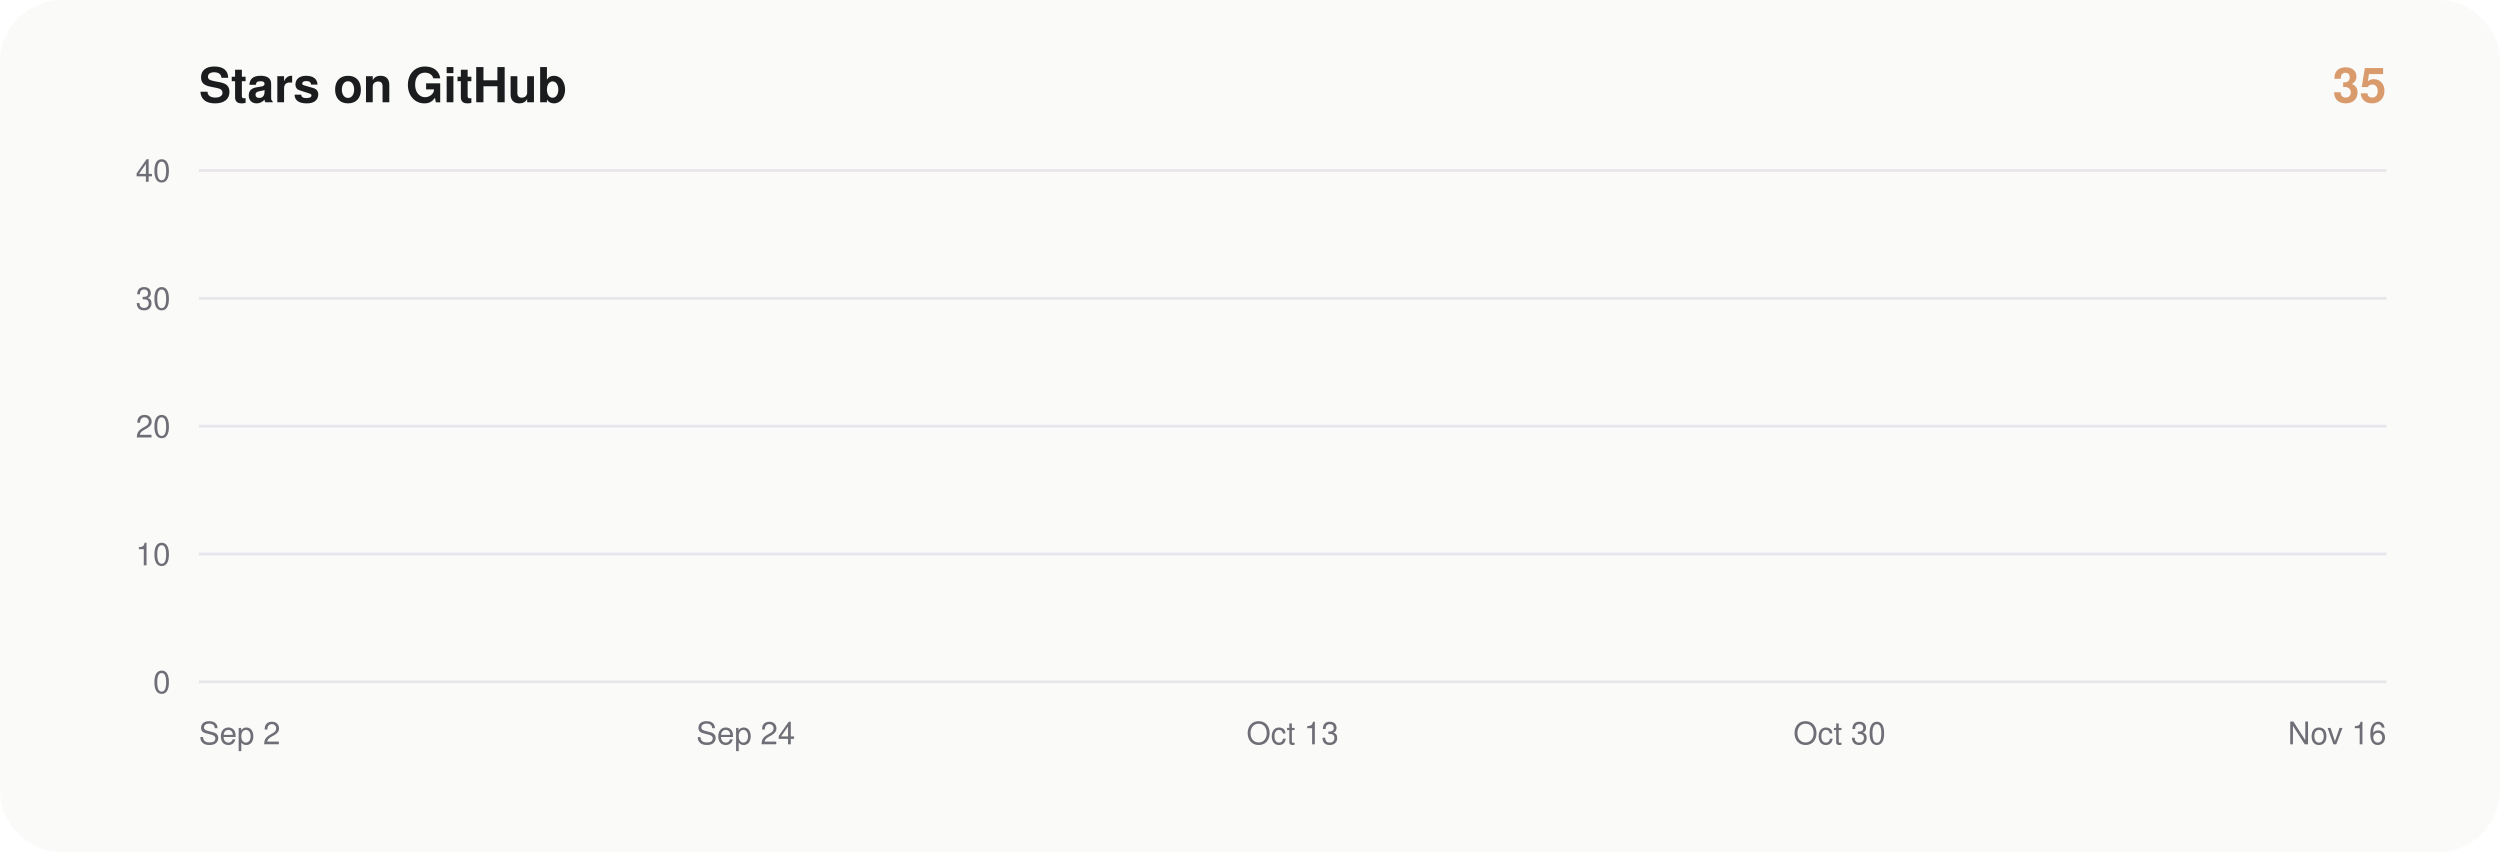
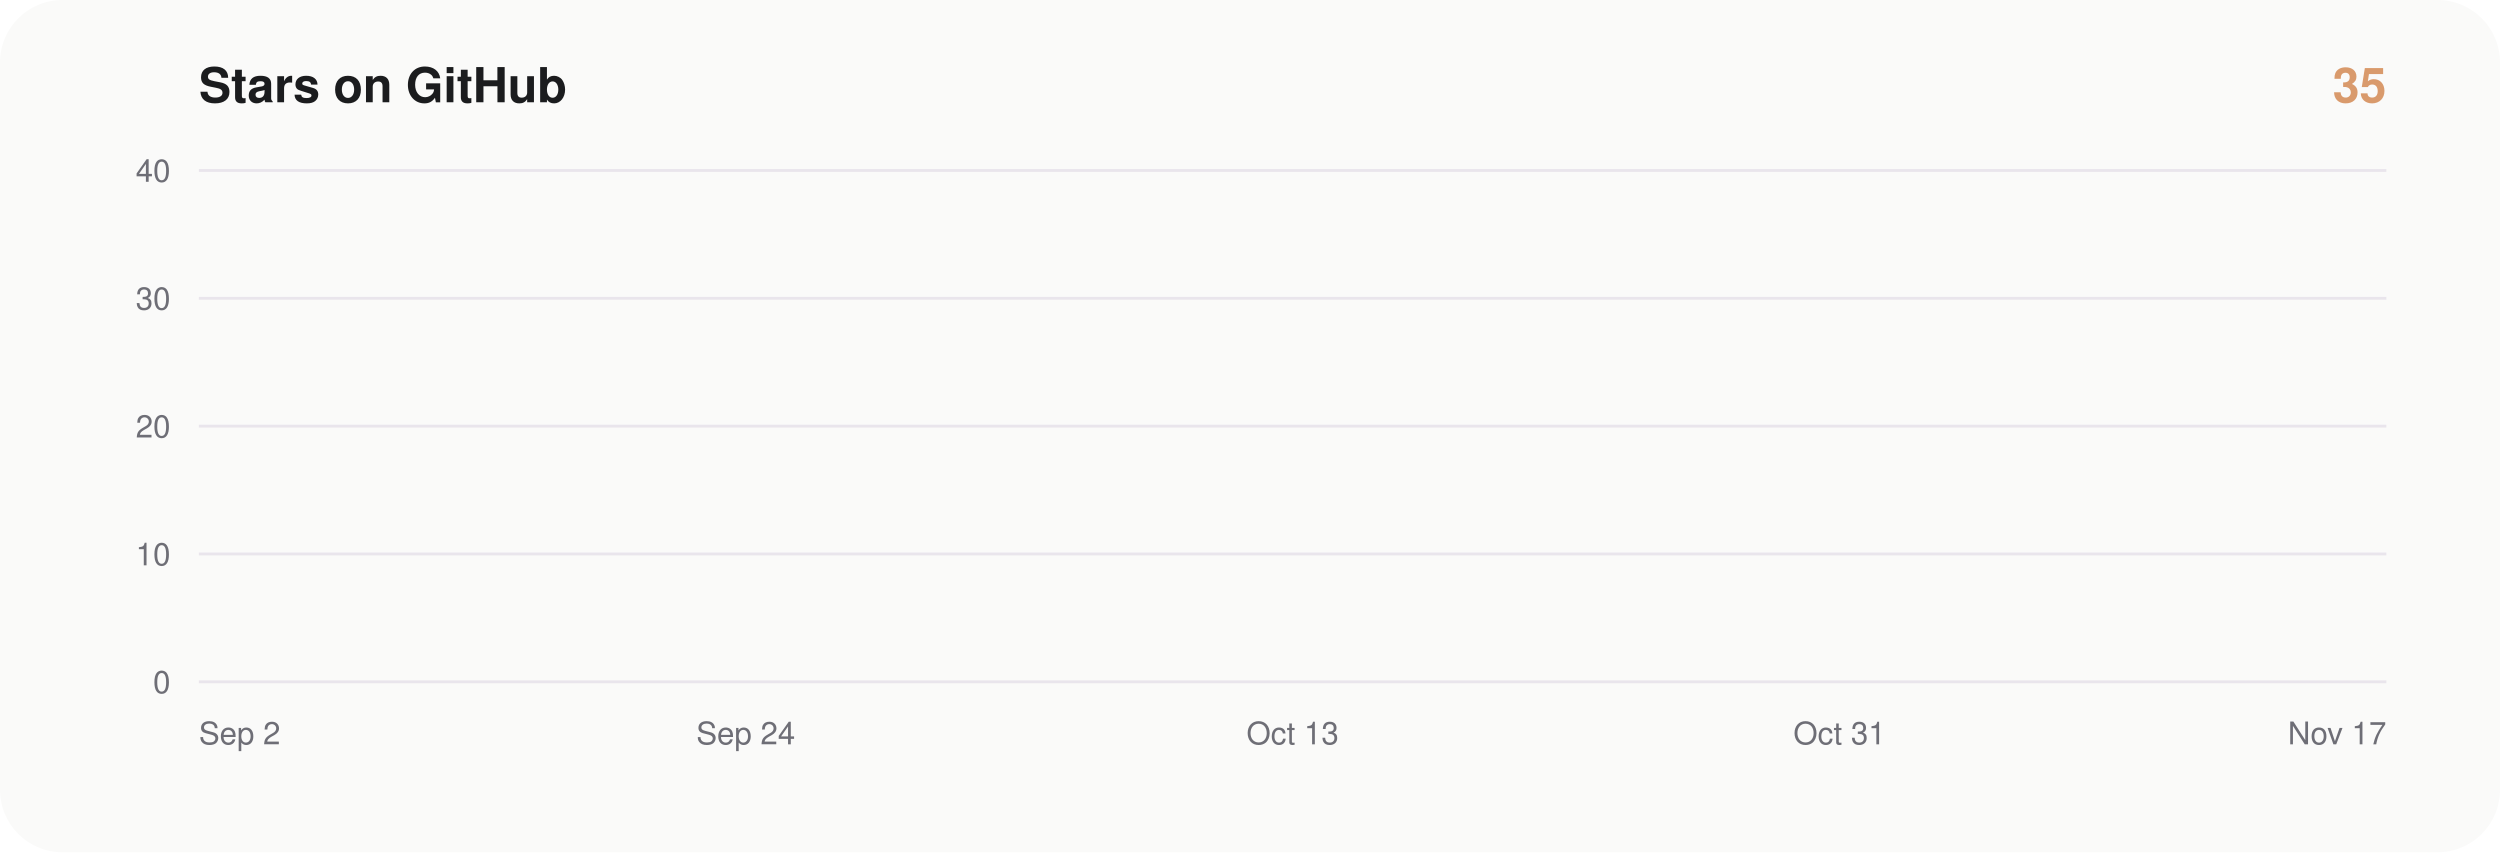
<svg xmlns="http://www.w3.org/2000/svg" width="880" height="300" viewBox="0 0 880 300">
  <style>text{font-family:-apple-system,Segoe UI,Helvetica,Arial,sans-serif}.l{stroke-dasharray:2400;stroke-dashoffset:2400;animation:d 1.6s cubic-bezier(.2,.8,.2,1) forwards}.a{opacity:0;animation:f .8s .6s ease forwards}@keyframes d{to{stroke-dashoffset:0}}@keyframes f{to{opacity:1}}@media (prefers-reduced-motion:reduce){.l{animation:none;stroke-dashoffset:0}.a{animation:none;opacity:1}}</style>
  <defs>
    <linearGradient id="g" x1="0" y1="0" x2="0" y2="1">
      <stop offset="0" stop-color="#D99A6C" stop-opacity=".28" />
      <stop offset="1" stop-color="#D99A6C" stop-opacity="0" />
    </linearGradient>
  </defs>
  <rect width="880" height="300" rx="22" fill="#FAFAF9" />
  <text x="70" y="36" font-size="17" font-weight="650" fill="#1B1C1E">Stars on GitHub</text>
  <text x="840" y="36" font-size="17" font-weight="650" fill="#D99A6C" text-anchor="end">35</text>
  <line x1="70" x2="840" y1="240.0" y2="240.0" stroke="#E9E5EC" />
  <text x="60" y="244.0" font-size="11" fill="#6E6E76" text-anchor="end">0</text>
  <line x1="70" x2="840" y1="195.0" y2="195.0" stroke="#E9E5EC" />
  <text x="60" y="199.0" font-size="11" fill="#6E6E76" text-anchor="end">10</text>
  <line x1="70" x2="840" y1="150.0" y2="150.0" stroke="#E9E5EC" />
  <text x="60" y="154.0" font-size="11" fill="#6E6E76" text-anchor="end">20</text>
  <line x1="70" x2="840" y1="105.0" y2="105.0" stroke="#E9E5EC" />
  <text x="60" y="109.0" font-size="11" fill="#6E6E76" text-anchor="end">30</text>
  <line x1="70" x2="840" y1="60.0" y2="60.0" stroke="#E9E5EC" />
  <text x="60" y="64.0" font-size="11" fill="#6E6E76" text-anchor="end">40</text>
  <text x="70.0" y="262" font-size="11" fill="#6E6E76" text-anchor="start">Sep 2</text>
  <text x="262.5" y="262" font-size="11" fill="#6E6E76" text-anchor="middle">Sep 24</text>
  <text x="455.0" y="262" font-size="11" fill="#6E6E76" text-anchor="middle">Oct 13</text>
-   <text x="647.5" y="262" font-size="11" fill="#6E6E76" text-anchor="middle">Oct 30</text>
-   <text x="840.0" y="262" font-size="11" fill="#6E6E76" text-anchor="end">Nov 16</text>
-   <path class="a" d="M70.0,240.0 H72.8 V235.5 H108.4 V231.0 H108.4 V226.5 H323.1 V222.0 H449.5 V217.5 H449.8 V213.0 H450.1 V208.5 H450.2 V204.0 H450.9 V199.5 H451.0 V195.0 H451.2 V190.5 H452.4 V186.0 H452.7 V181.5 H453.4 V177.0 H453.6 V172.5 H453.8 V168.0 H454.6 V163.5 H455.0 V159.0 H455.4 V154.5 H455.8 V150.0 H455.8 V145.5 H455.8 V141.0 H456.9 V136.5 H457.2 V132.0 H458.9 V127.5 H459.1 V123.0 H459.8 V118.5 H472.2 V114.0 H477.5 V109.5 H477.8 V105.0 H492.3 V100.5 H500.6 V96.0 H506.0 V91.5 H538.9 V87.0 H781.0 V82.5 H840.0 V240.0 Z" fill="url(#g)" />
-   <path class="l" d="M70.0,240.0 H72.8 V235.5 H108.4 V231.0 H108.4 V226.5 H323.1 V222.0 H449.5 V217.5 H449.8 V213.0 H450.1 V208.5 H450.2 V204.0 H450.9 V199.5 H451.0 V195.0 H451.2 V190.5 H452.4 V186.0 H452.7 V181.5 H453.4 V177.0 H453.6 V172.5 H453.8 V168.0 H454.6 V163.5 H455.0 V159.0 H455.4 V154.5 H455.8 V150.0 H455.8 V145.5 H455.8 V141.0 H456.9 V136.5 H457.2 V132.0 H458.9 V127.5 H459.1 V123.0 H459.8 V118.5 H472.2 V114.0 H477.5 V109.5 H477.8 V105.0 H492.3 V100.5 H500.6 V96.0 H506.0 V91.5 H538.9 V87.0 H781.0 V82.5 H840.0" fill="none" stroke="#D99A6C" stroke-width="2.5" stroke-linejoin="round" stroke-linecap="round" />
+   <text x="647.5" y="262" font-size="11" fill="#6E6E76" text-anchor="middle">Oct 31</text>
+   <text x="840.0" y="262" font-size="11" fill="#6E6E76" text-anchor="end">Nov 17</text>
+   <path class="a" d="M70.0,240.0 H73.1 V235.5 H110.3 V231.0 H110.3 V226.5 H325.4 V222.0 H449.7 V217.5 H449.9 V213.0 H450.2 V208.5 H450.3 V204.0 H451.0 V199.5 H451.1 V195.0 H451.3 V190.5 H452.4 V186.0 H452.7 V181.5 H453.5 V177.0 H453.6 V172.5 H453.8 V168.0 H454.6 V163.5 H455.0 V159.0 H455.4 V154.5 H455.8 V150.0 H455.8 V145.5 H455.8 V141.0 H456.9 V136.5 H457.1 V132.0 H458.8 V127.5 H459.0 V123.0 H459.7 V118.5 H471.8 V114.0 H477.0 V109.5 H477.3 V105.0 H491.4 V100.5 H499.5 V96.0 H504.8 V91.5 H536.9 V87.0 H771.5 V82.5 H840.0 V240.0 Z" fill="url(#g)" />
+   <path class="l" d="M70.0,240.0 H73.1 V235.5 H110.3 V231.0 H110.3 V226.5 H325.4 V222.0 H449.7 V217.5 H449.9 V213.0 H450.2 V208.5 H450.3 V204.0 H451.0 V199.5 H451.1 V195.0 H451.3 V190.5 H452.4 V186.0 H452.7 V181.5 H453.5 V177.0 H453.6 V172.5 H453.8 V168.0 H454.6 V163.5 H455.0 V159.0 H455.4 V154.5 H455.8 V150.0 H455.8 V145.5 H455.8 V141.0 H456.9 V136.5 H457.1 V132.0 H458.8 V127.5 H459.0 V123.0 H459.7 V118.5 H471.8 V114.0 H477.0 V109.5 H477.3 V105.0 H491.4 V100.5 H499.5 V96.0 H504.8 V91.5 H536.9 V87.0 H771.5 V82.5 H840.0" fill="none" stroke="#D99A6C" stroke-width="2.5" stroke-linejoin="round" stroke-linecap="round" />
  <circle class="a" cx="840.0" cy="82.5" r="4.5" fill="#D99A6C" />
</svg>
